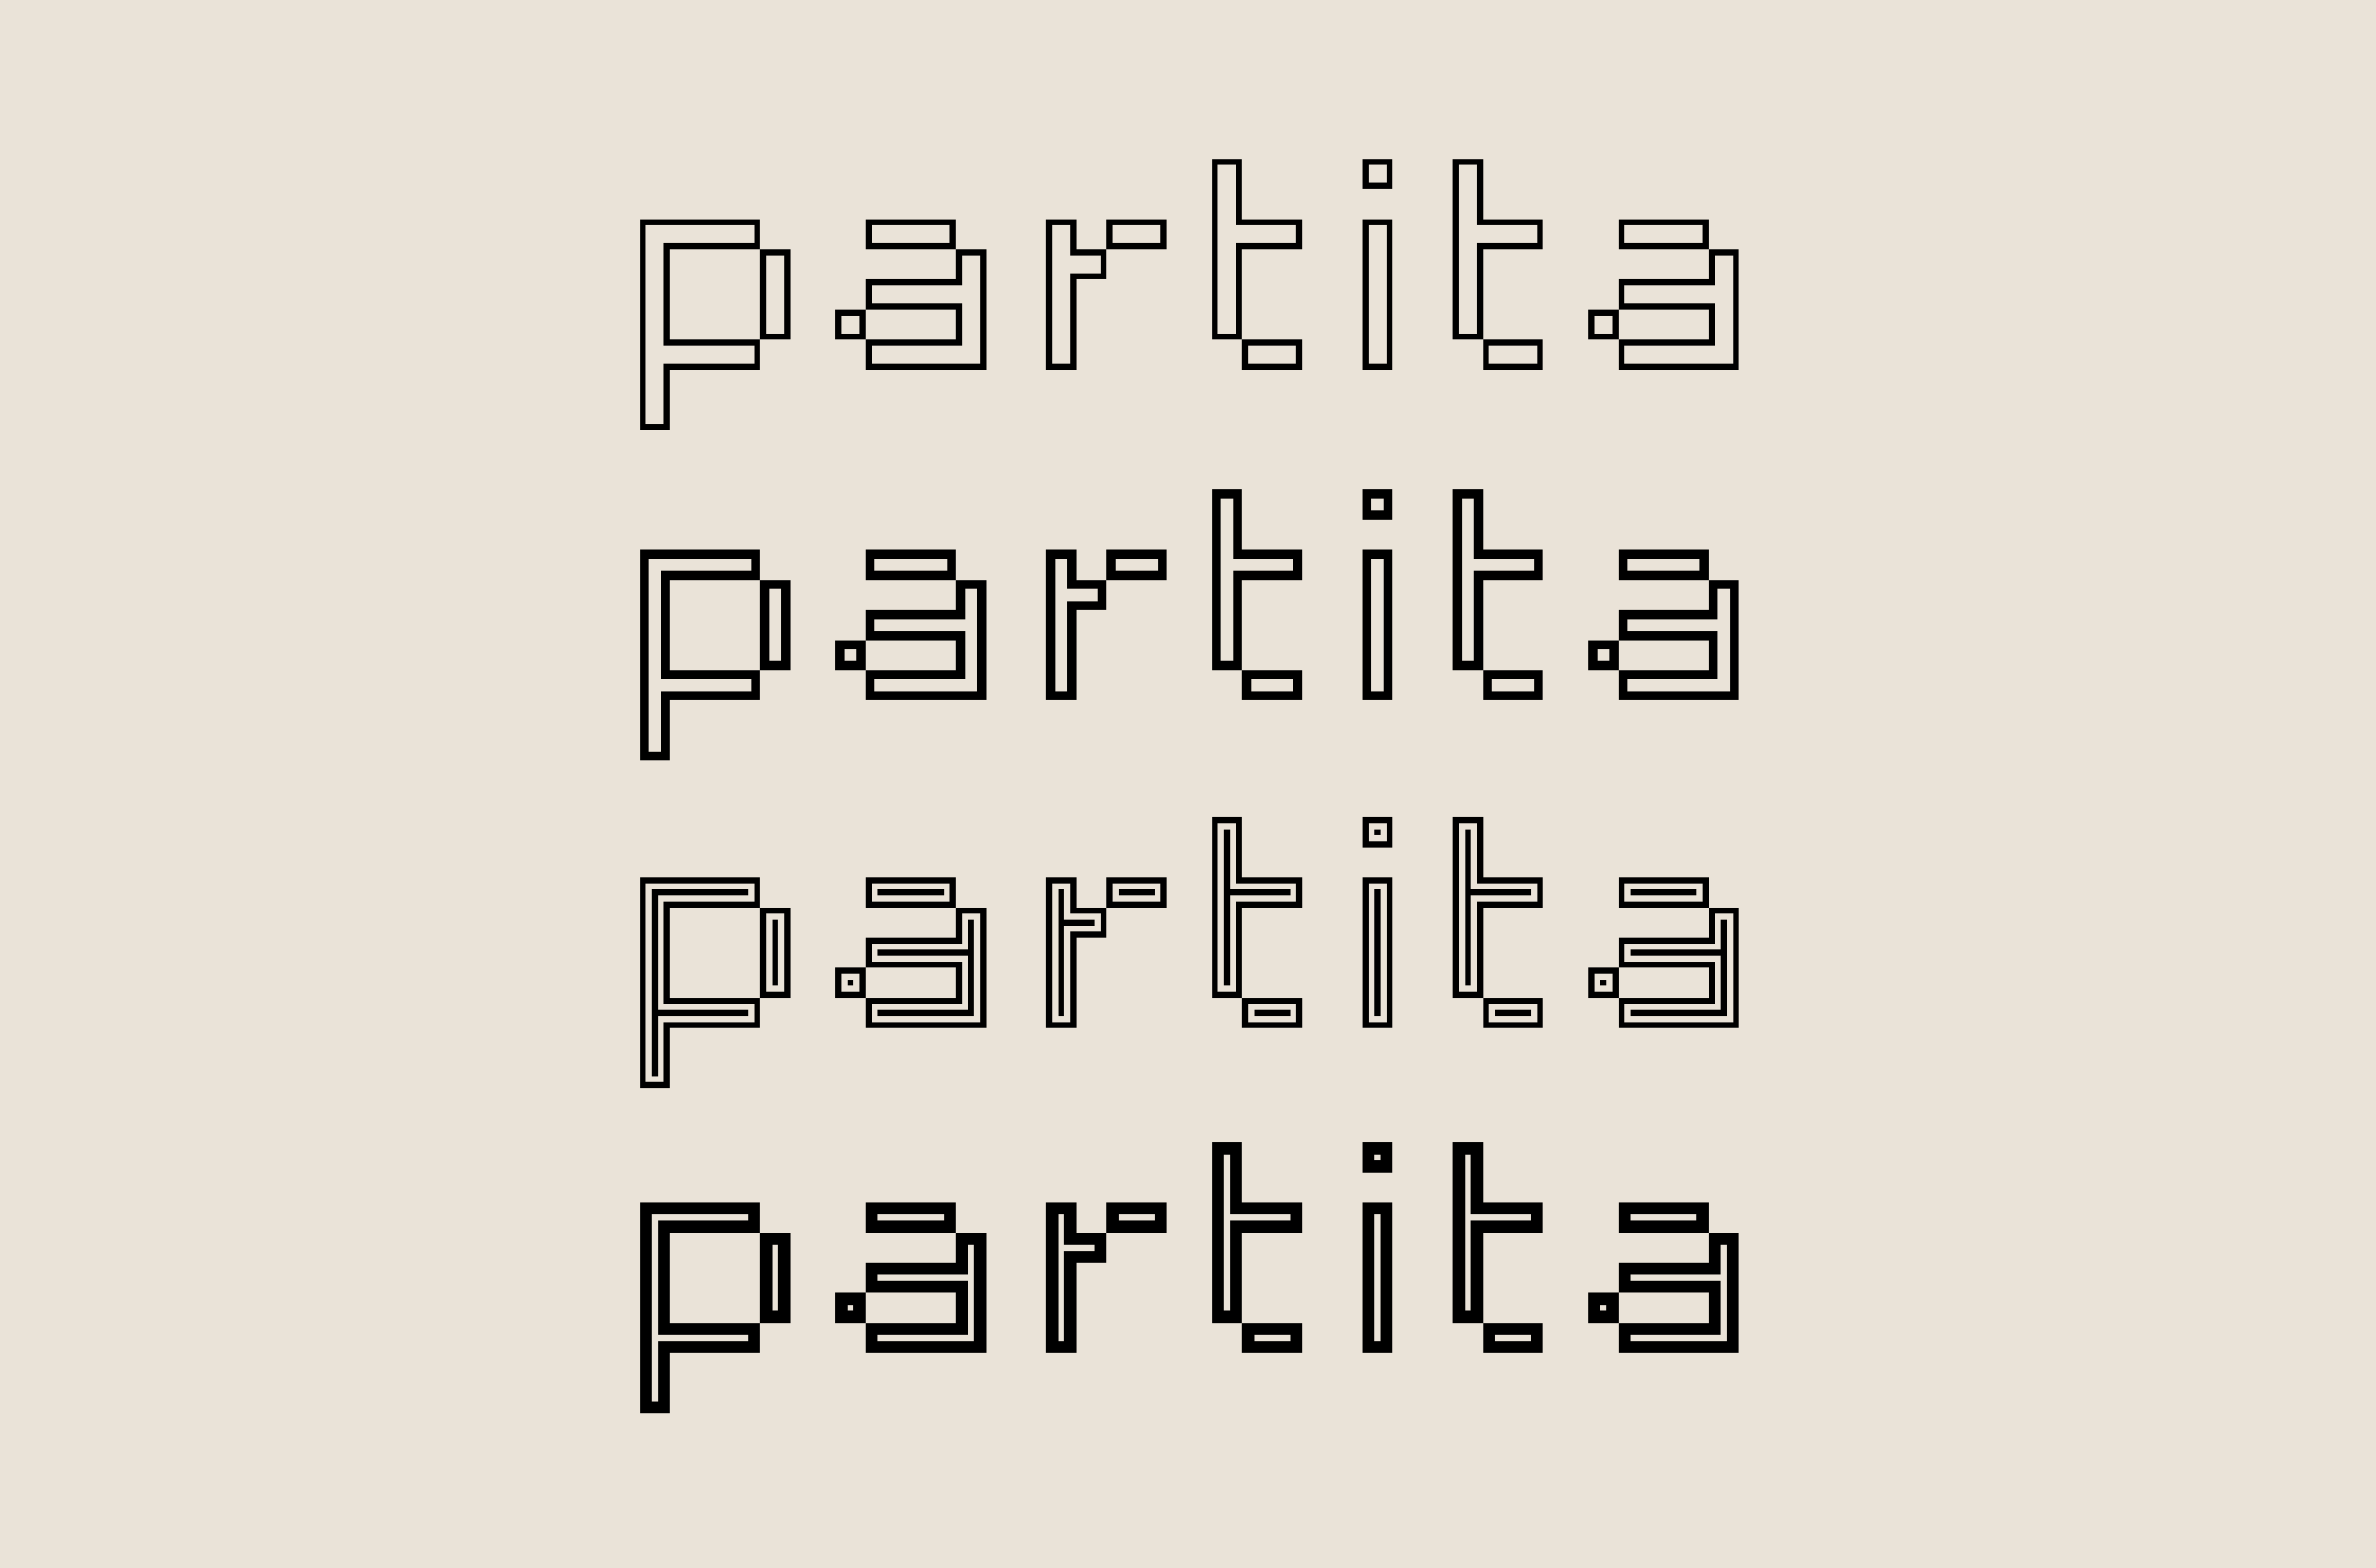
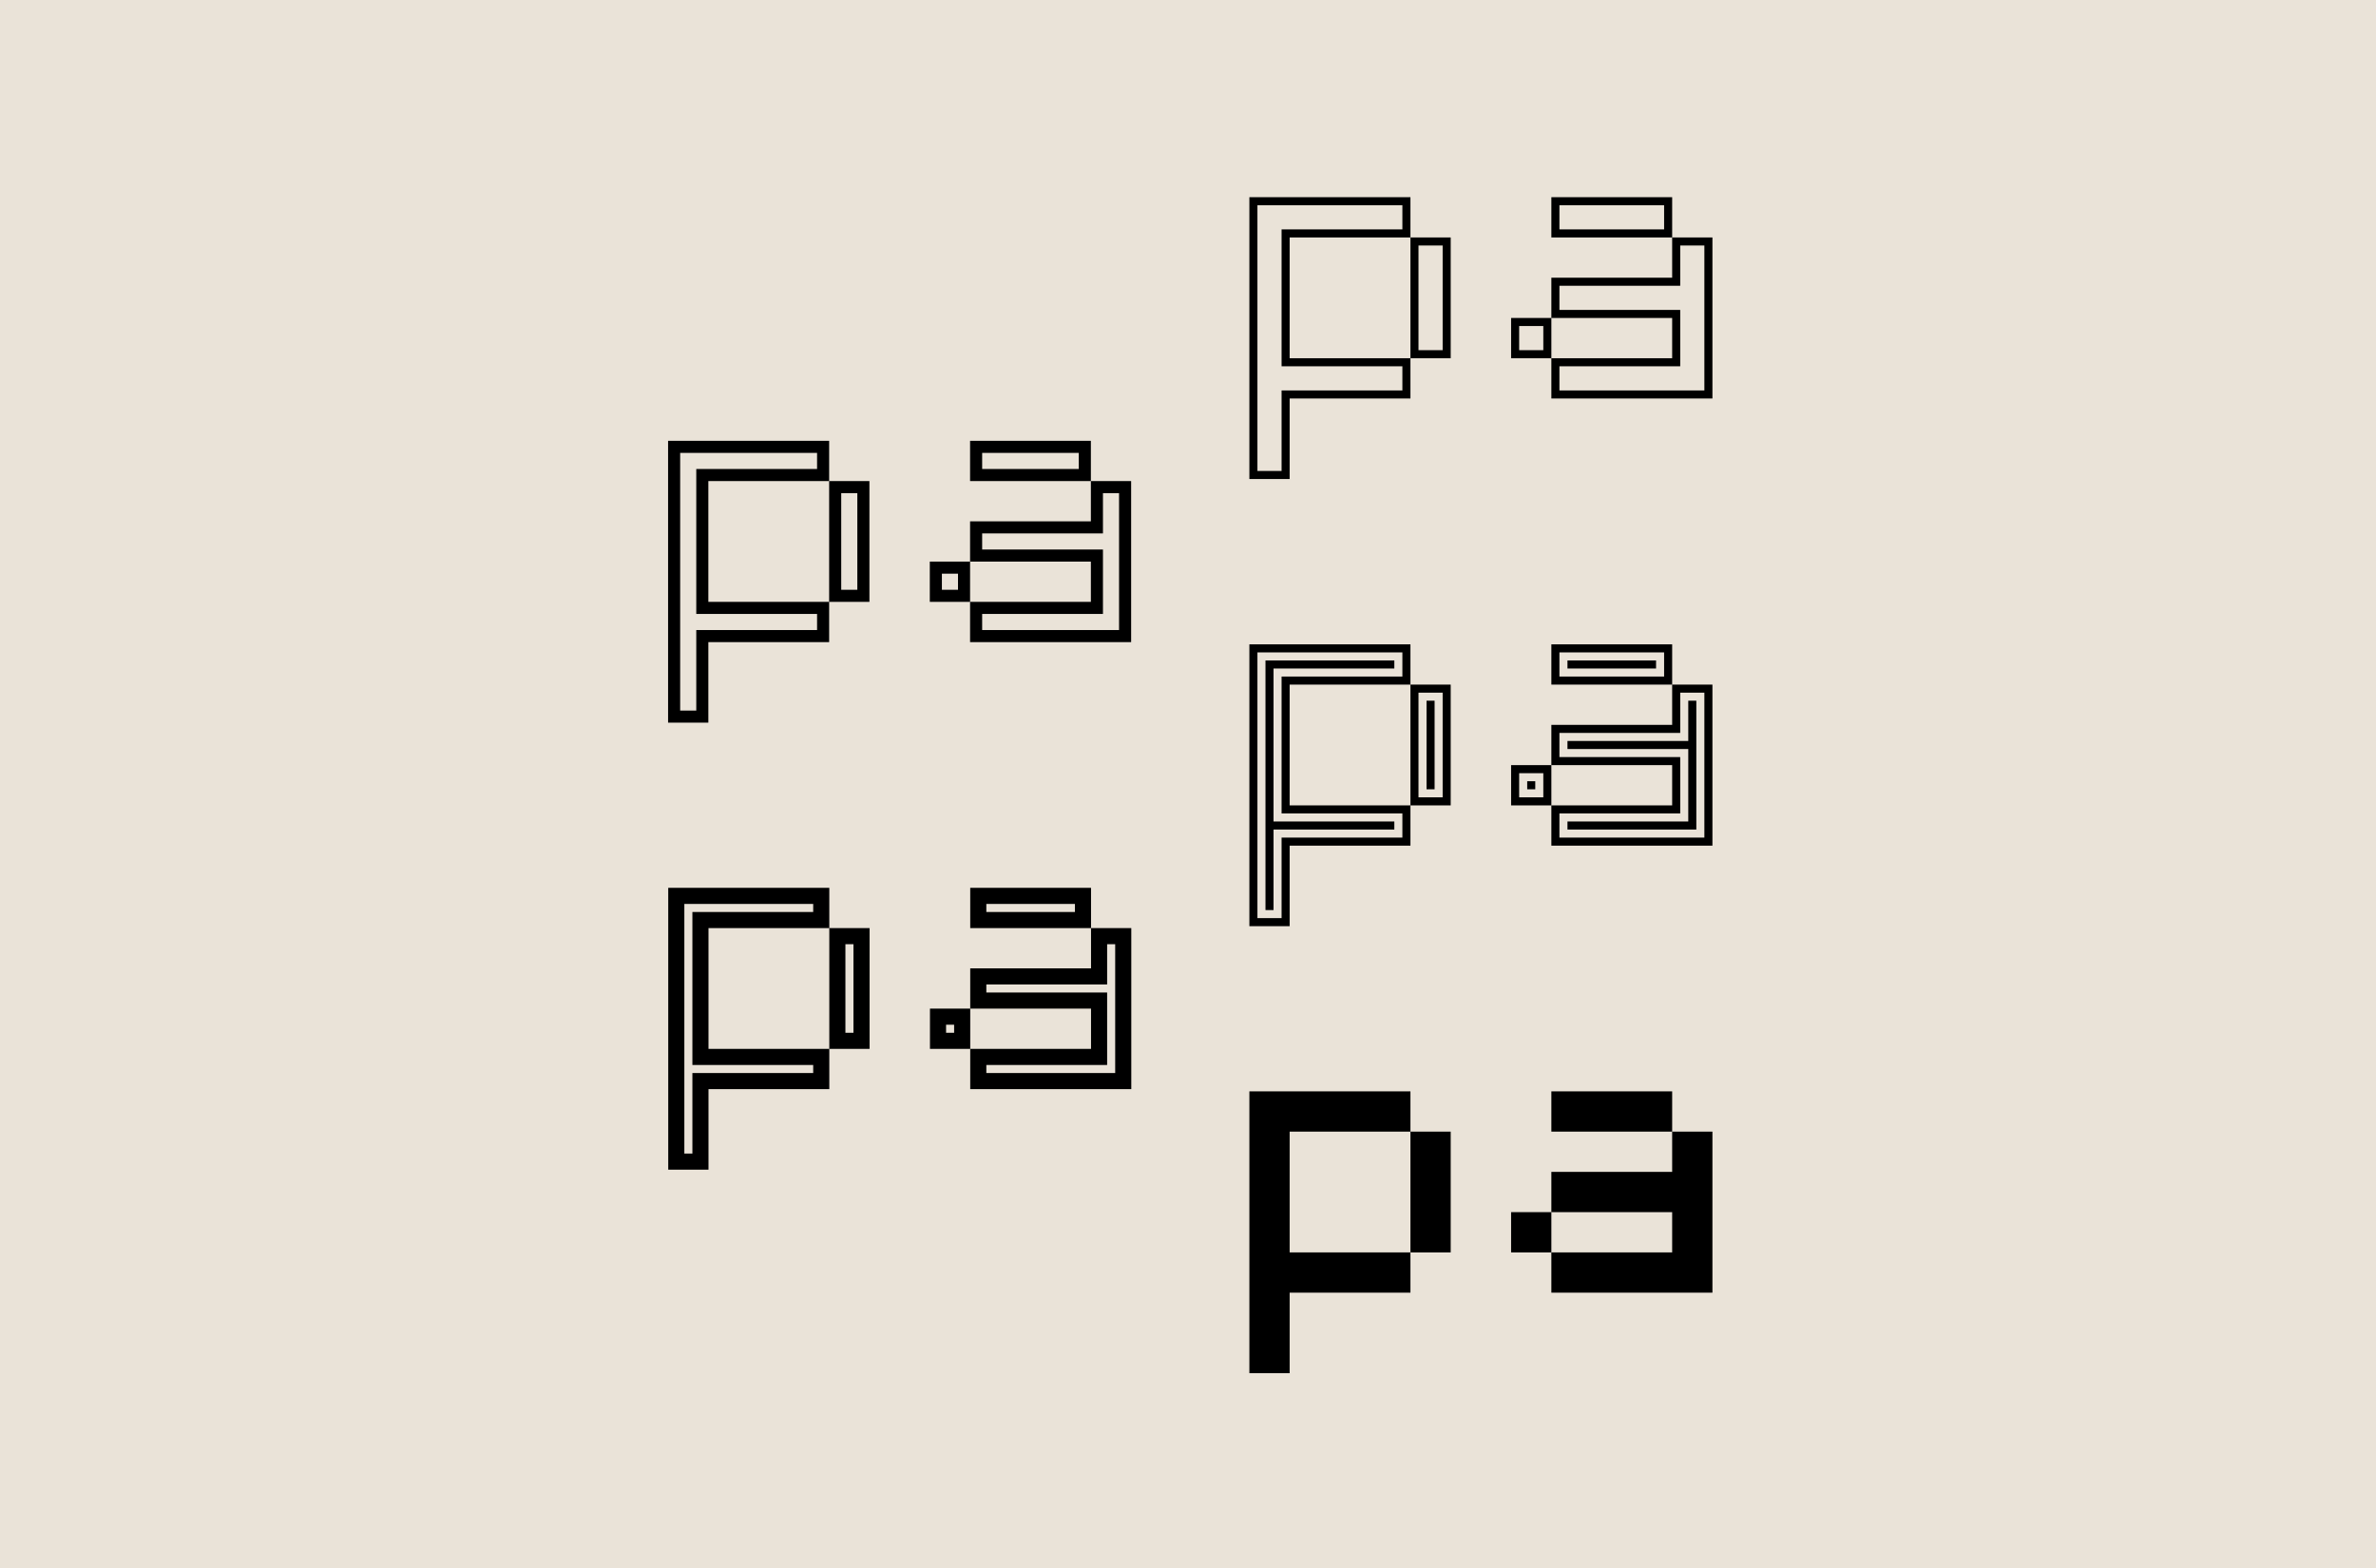
<svg xmlns="http://www.w3.org/2000/svg" viewBox="0 0 1000 660">
  <path d="m0 660h1000v-660h-1000z" fill="#eae3d8" />
-   <path d="m719.166 244.077v-12.675h-38.021v12.675zm-34.219-8.874h30.417v5.07h-30.417zm46.892 59.567v-50.693h-12.673v12.672h-38.021v12.673h38.021v12.675h-38.021v12.673zm-8.87-46.893h5.069v43.091h-43.091v-5.07h38.022v-20.277h-38.022v-5.07h38.022zm-41.824 34.22v-12.675h-12.674v12.675zm-8.872-8.872h5.069v5.07h-5.069zm-48.16-41.823v-25.348h-12.674v76.043h12.674v-38.02h25.348v-12.675zm-8.871-21.545h5.069v25.346h25.347v5.07h-25.347v38.022h-5.069zm34.219 84.913v-12.673h-25.348v12.673zm-21.545-8.872h17.742v5.07h-17.742zm-41.824-67.17v-12.674h-12.673v12.674zm-8.872-8.871h5.07v5.069h-5.07zm8.872 84.913v-63.368h-12.673v63.368zm-8.872-59.567h5.07v55.765h-5.07zm-54.496-3.801v-25.348h-12.673v76.043h12.673v-38.02h25.347v-12.675zm-8.872-21.546h5.069v25.347h25.348v5.07h-25.348v38.022h-5.069zm34.219 84.914v-12.673h-25.347v12.673zm-21.546-8.872h17.744v5.07h-17.744zm-73.506-41.821v-12.675h-12.674v63.368h12.674v-38.021h12.673v-12.672zm38.021 0v-12.675h-25.348v12.675zm-46.894-8.874h5.07v12.674h12.674v5.07h-12.674v38.021h-5.07zm25.348 0h17.744v5.07h-17.744zm-67.17 8.874v-12.675h-38.022v12.675zm-34.219-8.874h30.416v5.07h-30.416zm46.892 59.567v-50.693h-12.673v12.672h-38.022v12.673h38.022v12.675h-38.022v12.673zm-8.871-46.893h5.07v43.091h-43.091v-5.07h38.021v-20.277h-38.021v-5.07h38.021zm-41.824 34.22v-12.675h-12.673v12.675zm-8.871-8.872h5.069v5.07h-5.069zm-35.486-29.148v-12.675h-50.695v88.716h12.673v-25.348h38.022v-12.673h-38.022v-38.02zm-46.893-8.874h43.091v5.07h-38.021v45.625h38.021v5.07h-38.021v25.348h-5.07zm59.566 46.894v-38.02h-12.673v38.02zm-8.872-34.22h5.071v30.418h-5.071z" />
-   <path d="m719.166 518.843v-12.673h-38.021v12.673zm-32.951-7.603h27.881v2.535h-27.881zm45.624 58.298v-50.695h-12.673v12.675h-38.021v12.673h38.021v12.673h-38.021v12.674zm-7.604-45.625h2.536v40.555h-40.556v-2.535h38.02v-22.812h-38.02v-2.534h38.02zm-43.09 32.951v-12.673h-12.674v12.673zm-7.605-7.604h2.535v2.536h-2.535zm-49.426-43.09v-25.348h-12.676v76.042h12.676v-38.021h25.347v-12.673zm-7.605-20.278h2.534v25.348h25.349v2.535h-25.349v38.021h-2.534zm32.952 83.646v-12.674h-25.347v12.674zm-20.277-7.605h15.208v2.535h-15.208zm-43.092-68.437v-12.674h-12.673v12.674zm-7.604-7.604h2.535v2.535h-2.535zm7.604 83.646v-63.368h-12.673v63.368zm-7.604-58.298h2.535v53.228h-2.535zm-55.764-5.07v-25.348h-12.673v76.042h12.673v-38.021h25.347v-12.673zm-7.604-20.278h2.534v25.348h25.347v2.535h-25.347v38.021h-2.534zm32.951 83.646v-12.674h-25.347v12.674zm-20.278-7.605h15.208v2.535h-15.208zm-74.774-43.09v-12.673h-12.674v63.368h12.674v-38.02h12.673v-12.675zm38.021 0v-12.673h-25.348v12.673zm-45.626-7.603h2.536v12.673h12.672v2.534h-12.672v38.021h-2.536zm25.348 0h15.208v2.535h-15.208zm-68.438 7.603v-12.673h-38.022v12.673zm-32.952-7.603h27.883v2.535h-27.883zm45.625 58.298v-50.695h-12.673v12.675h-38.022v12.673h38.022v12.673h-38.022v12.674zm-7.604-45.625h2.535v40.555h-40.556v-2.535h38.021v-22.812h-38.021v-2.534h38.021zm-43.091 32.951v-12.673h-12.673v12.673zm-7.603-7.604h2.534v2.536h-2.534zm-36.754-30.417v-12.673h-50.695v88.715h12.673v-25.347h38.022v-12.674h-38.022v-38.021zm-45.625-7.603h40.556v2.535h-38.021v48.158h38.021v2.535h-38.021v25.348h-2.535zm58.298 45.624v-38.021h-12.673v38.021zm-7.604-32.951h2.536v27.883h-2.536z" />
-   <path d="m719.198 381.996v-12.675h-38.024v12.675zm-35.489-10.14h32.954v7.605h-32.954zm30.419 5.07v-2.535h-27.884v2.535zm17.745 55.768v-50.698h-12.675v12.674h-38.024v12.675h38.024v12.674h-38.024v12.675zm-10.14-48.163h7.605v45.628h-45.629v-7.605h38.024v-17.744h-38.024v-7.605h38.024zm5.07 43.093v-40.558h-2.535v12.674h-38.024v2.535h38.024v22.814h-38.024v2.535zm-45.629-7.605v-12.674h-12.674v12.674zm-10.139-10.139h7.604v7.605h-7.604zm5.069 5.07v-2.535h-2.534v2.535zm-51.965-45.629v-25.349h-12.675v76.047h12.675v-38.023h25.349v-12.675zm-10.14-22.814h7.605v25.349h25.349v7.605h-25.349v38.024h-7.605zm5.07 27.884v-25.349h-2.535v65.908h2.535v-38.024h25.349v-2.535zm30.419 58.303v-12.675h-25.349v12.675zm-22.814-10.14h20.279v7.605h-20.279zm17.744 5.07v-2.535h-15.21v2.535zm-58.303-70.977v-12.675h-12.675v12.675zm-10.14-10.14h7.605v7.605h-7.605zm5.07 5.07v-2.535h-2.535v2.535zm5.07 81.117v-63.373h-12.675v63.373zm-10.14-60.838h7.605v58.303h-7.605zm5.07 55.768v-53.233h-2.535v53.233zm-58.303-58.303v-25.349h-12.675v76.047h12.675v-38.023h25.349v-12.675zm-10.14-22.814h7.605v25.349h25.349v7.605h-25.349v38.024h-7.605zm5.07 27.884v-25.349h-2.535v65.908h2.535v-38.024h25.349v-2.535zm30.419 58.303v-12.675h-25.349v12.675zm-22.814-10.14h20.279v7.605h-20.279zm17.744 5.07v-2.535h-15.209v2.535zm-89.989-45.628v-12.675h-12.675v63.373h12.675v-38.024h12.674v-12.674zm38.023 0v-12.675h-25.349v12.675zm-48.163-10.14h7.605v12.675h12.674v7.604h-12.674v38.024h-7.605zm25.349 0h20.28v7.605h-20.28zm-20.279 15.21v-12.675h-2.535v53.233h2.535v-38.024h12.674v-2.534zm38.024-10.14v-2.535h-15.21v2.535zm-83.653 5.07v-12.675h-38.024v12.675zm-35.489-10.14h32.954v7.605h-32.954zm30.419 5.07v-2.535h-27.884v2.535zm17.745 55.768v-50.698h-12.675v12.674h-38.024v12.675h38.024v12.674h-38.024v12.675zm-10.14-48.163h7.605v45.628h-45.629v-7.605h38.024v-17.744h-38.024v-7.605h38.024zm5.07 43.093v-40.558h-2.535v12.674h-38.024v2.535h38.024v22.814h-38.024v2.535zm-45.629-7.605v-12.674h-12.674v12.674zm-10.139-10.139h7.605v7.605h-7.605zm5.07 5.07v-2.535h-2.535v2.535zm-39.292-32.954v-12.675h-50.698v88.722h12.675v-25.349h38.023v-12.675h-38.023v-38.023zm-48.163-10.14h45.628v7.605h-38.023v43.093h38.023v7.605h-38.023v25.349h-7.605zm43.094 5.07v-2.535h-40.559v78.582h2.535v-25.349h38.024v-2.535h-38.024v-48.163zm17.744 43.093v-38.023h-12.675v38.023zm-10.14-35.488h7.605v32.954h-7.605zm5.07 30.419v-27.884h-2.535v27.884z" />
-   <path d="m719.166 104.906v-12.673h-38.021v12.673zm-35.486-10.138h32.95v7.603h-32.95zm48.159 60.834v-50.696h-12.673v12.674h-38.021v12.674h38.021v12.674h-38.021v12.674zm-10.139-48.161h7.604v45.625h-45.624v-7.604h38.02v-17.743h-38.02v-7.604h38.02zm-40.555 35.487v-12.674h-12.674v12.674zm-10.14-10.139h7.605v7.604h-7.605zm-46.892-40.556v-25.348h-12.674v76.043h12.674v-38.022h25.348v-12.673zm-10.138-22.813h7.604v25.348h25.347v7.603h-25.347v38.022h-7.604zm35.486 86.182v-12.674h-25.348v12.674zm-22.813-10.14h20.278v7.604h-20.278zm-40.556-65.903v-12.674h-12.673v12.674zm-10.139-10.139h7.604v7.604h-7.604zm10.139 86.182v-63.369h-12.673v63.369zm-10.139-60.834h7.604v58.298h-7.604zm-53.229-2.535v-25.348h-12.673v76.043h12.673v-38.022h25.347v-12.673zm-10.139-22.813h7.603v25.348h25.348v7.603h-25.348v38.022h-7.603zm35.486 86.182v-12.674h-25.347v12.674zm-22.813-10.14h20.278v7.604h-20.278zm-72.239-40.556v-12.673h-12.675v63.369h12.675v-38.021h12.673v-12.675zm38.02 0v-12.673h-25.347v12.673zm-48.16-10.138h7.605v12.673h12.673v7.605h-12.673v38.02h-7.605zm25.348 0h20.278v7.603h-20.278zm-65.903 10.138v-12.673h-38.022v12.673zm-35.487-10.138h32.951v7.603h-32.951zm48.16 60.834v-50.696h-12.673v12.675h-38.022v12.673h38.022v12.674h-38.022v12.674zm-10.138-48.161h7.604v45.625h-45.626v-7.604h38.022v-17.743h-38.022v-7.604h38.022zm-40.557 35.487v-12.674h-12.673v12.674zm-10.138-10.139h7.604v7.604h-7.604zm-34.219-27.883v-12.673h-50.695v88.715h12.673v-25.346h38.022v-12.674h-38.022v-38.022zm-48.16-10.138h45.625v7.603h-38.02v43.091h38.02v7.604h-38.02v25.348h-7.605zm60.833 48.16v-38.022h-12.673v38.022zm-10.139-35.487h7.604v32.952h-7.604z" />
+   <path d="m703.772 476.32v-16.947h-50.84v16.947zm16.947 67.787v-67.787h-16.947v16.947h-50.84v16.946h50.84v16.947h-50.84v16.947zm-67.787-16.947v-16.947h-16.947v16.947zm-59.313-50.84v-16.947h-67.787v118.627h16.947v-33.893h50.84v-16.947h-50.84v-50.84zm16.946 50.84v-50.84h-16.946v50.84z" />
+   <path d="m459.186 390.652v-16.947h-50.84v16.947zm-44.062-10.168h37.283v3.389h-37.283zm61.008 77.954v-67.786h-16.946v16.946h-50.84v16.947h50.84v16.947h-50.84v16.946zm-10.168-61.008h3.39v54.23h-54.23v-3.39h50.84v-30.504h-50.84v-3.389h50.84zm-57.618 44.062v-16.947h-16.947v16.947zm-10.168-10.168h3.389v3.389h-3.389zm-49.146-40.672v-16.947h-67.786v118.627h16.946v-33.894h50.84v-16.946h-50.84v-50.84zm-61.008-10.168h54.23v3.389h-50.84v64.397h50.84v3.39h-50.84v33.893h-3.39zm77.955 61.008v-50.84h-16.947v50.84zm-10.168-44.062h3.389v37.283h-3.389z" />
+   <path d="m703.772 288.163v-16.947h-50.84v16.947zm-47.451-13.558h44.062v10.168h-44.062zm40.672 6.779v-3.389h-37.282v3.389zm23.726 74.565v-67.786h-16.947v16.946h-50.84v16.947h50.84v16.947h-50.84v16.946zm-13.558-64.397h10.168v61.008h-61.008v-10.168h50.84v-23.725h-50.84v-10.168h50.84zm6.779 57.619v-54.23h-3.389v16.947h-50.84v3.389h50.84v30.504h-50.84v3.39zm-61.008-10.168v-16.947h-16.947v16.947zm-13.557-13.558h10.168v10.168h-10.168zm6.778 6.779v-3.389h-3.389v3.389zm-52.534-44.061v-16.947h-67.787v118.627h16.947v-33.894h50.84v-16.946h-50.84v-50.84zm-64.398-13.558h61.008v10.168h-50.84v57.619h50.84v10.168h-50.84v33.893h-10.168zm57.619 6.779v-3.389h-54.229v105.069h3.389v-33.893h50.84v-3.39h-50.84v-64.397zm23.725 57.619v-50.84h-16.946v50.84zm-13.557-47.451h10.168v44.061h-10.168zm6.779 40.672v-37.283h-3.39v37.283z" />
+   <path d="m459.122 202.494v-16.946h-50.84v16.946zm-45.756-11.862h40.672v6.778h-40.672zm62.703 79.649v-67.787h-16.947v16.947h-50.84v16.947h50.84v16.946h-50.84v16.947zm-11.863-62.703h6.779v57.619h-57.619v-6.779h50.84v-27.114h-50.84v-6.779h50.84zm-55.924 45.756v-16.946h-16.947v16.946zm-11.863-11.862h6.779v6.778h-6.779zm-47.45-38.978v-16.946h-67.787v118.626h16.947v-33.893h50.84v-16.947h-50.84v-50.84zm-62.703-11.862h57.619v6.778h-50.841v61.008h50.841v6.779h-50.841v33.893h-6.778zm79.649 62.702v-50.84h-16.946v50.84zm-11.862-45.756h6.778v40.672h-6.778z" />
+   <path d="m703.772 99.947v-16.947h-50.84v16.947zm-47.451-13.558h44.062v10.168h-44.062zm64.398 81.344v-67.786h-16.947v16.946h-50.84v16.947h50.84v16.947h-50.84v16.946zm-13.558-64.397h10.168v61.008h-61.008v-10.168h50.84v-23.725h-50.84v-10.168h50.84zm-54.229 47.451v-16.947h-16.947v16.947zm-13.557-13.558h10.168v10.168h-10.168zm-45.756-37.282v-16.947h-67.787v118.627h16.947v-33.894h50.84v-16.946h-50.84v-50.84zm-64.398-13.558h61.008v10.168h-50.84v57.619h50.84v10.168h-50.84v33.893h-10.168zm81.344 64.398v-50.84h-16.946v50.84zm-13.557-47.451h10.168v44.061h-10.168z" />
</svg>
